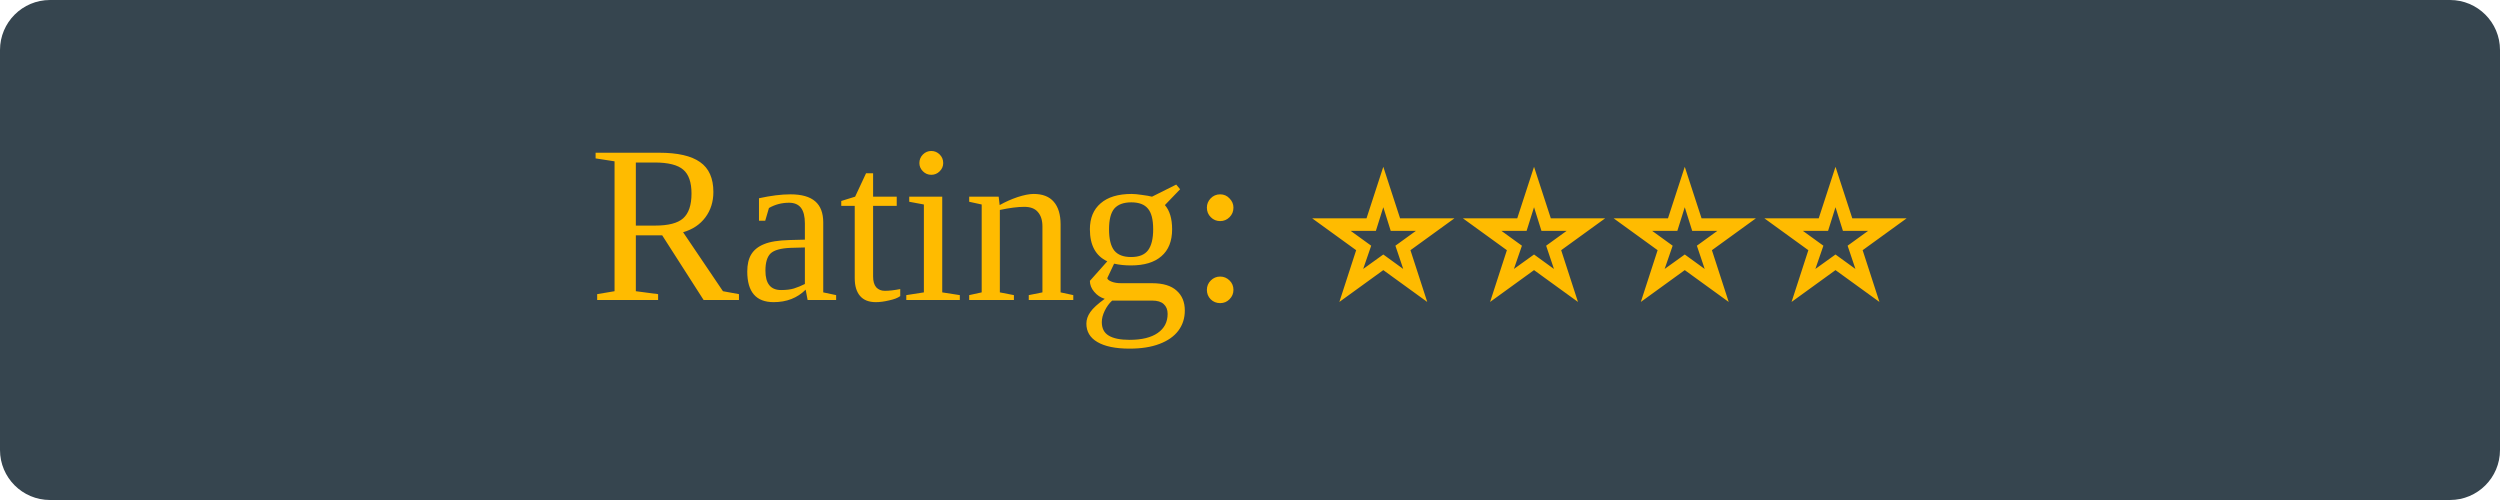
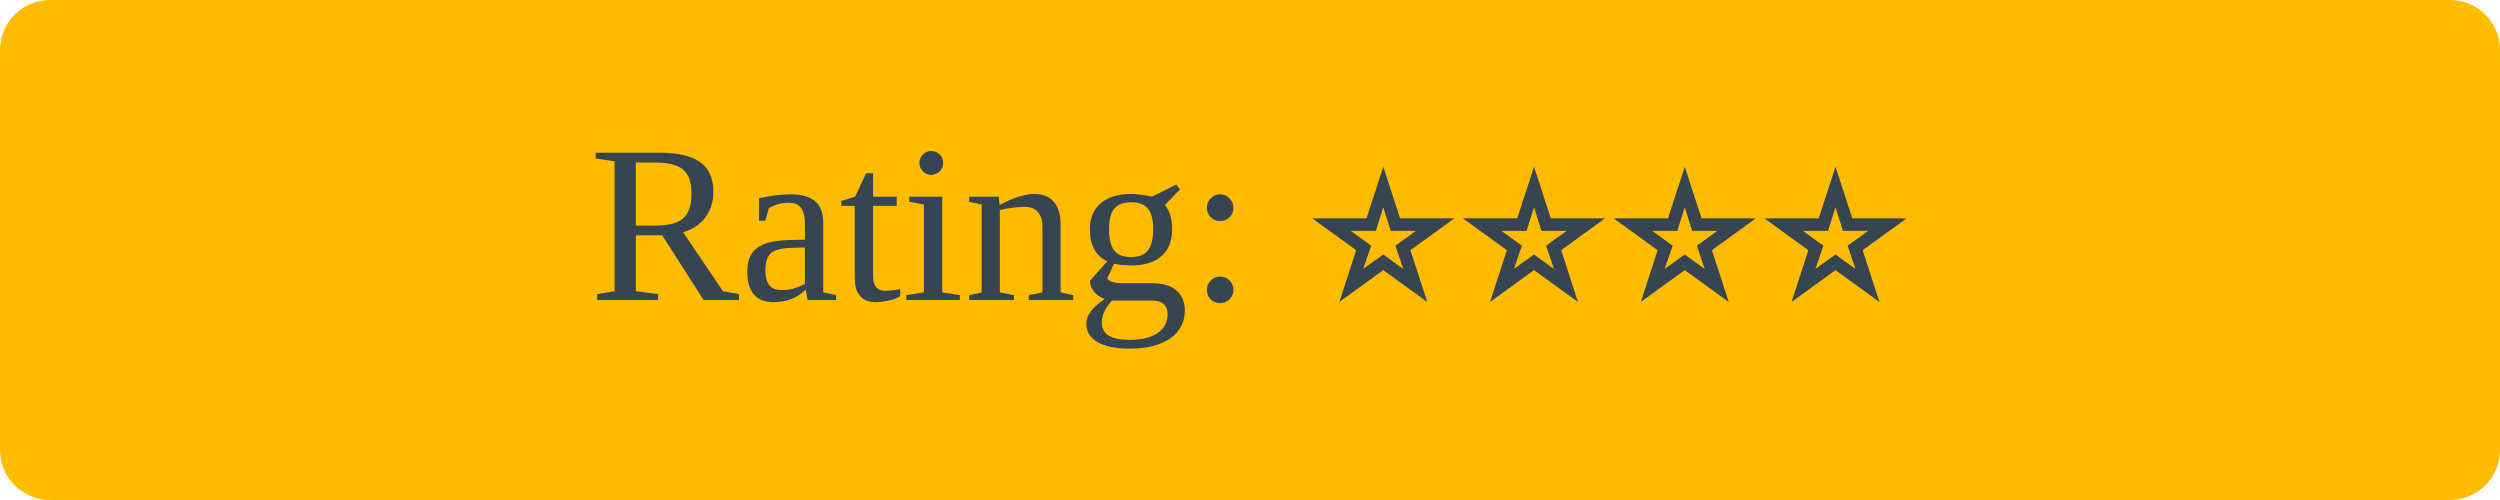
<svg xmlns="http://www.w3.org/2000/svg" width="200" height="40" viewBox="0 0 200 40">
-   <rect width="200" height="40" rx="4" fill="#36454F" />
-   <text x="100" y="24" font-size="18" text-anchor="middle" fill="#FFBB00">Rating: ⭐️⭐️⭐️⭐️</text>
+   <rect width="200" height="40" rx="4" fill="#FFBB00" />
+   <text x="100" y="24" font-size="18" text-anchor="middle" fill="#36454F">Rating: ⭐️⭐️⭐️⭐️</text>
</svg>
